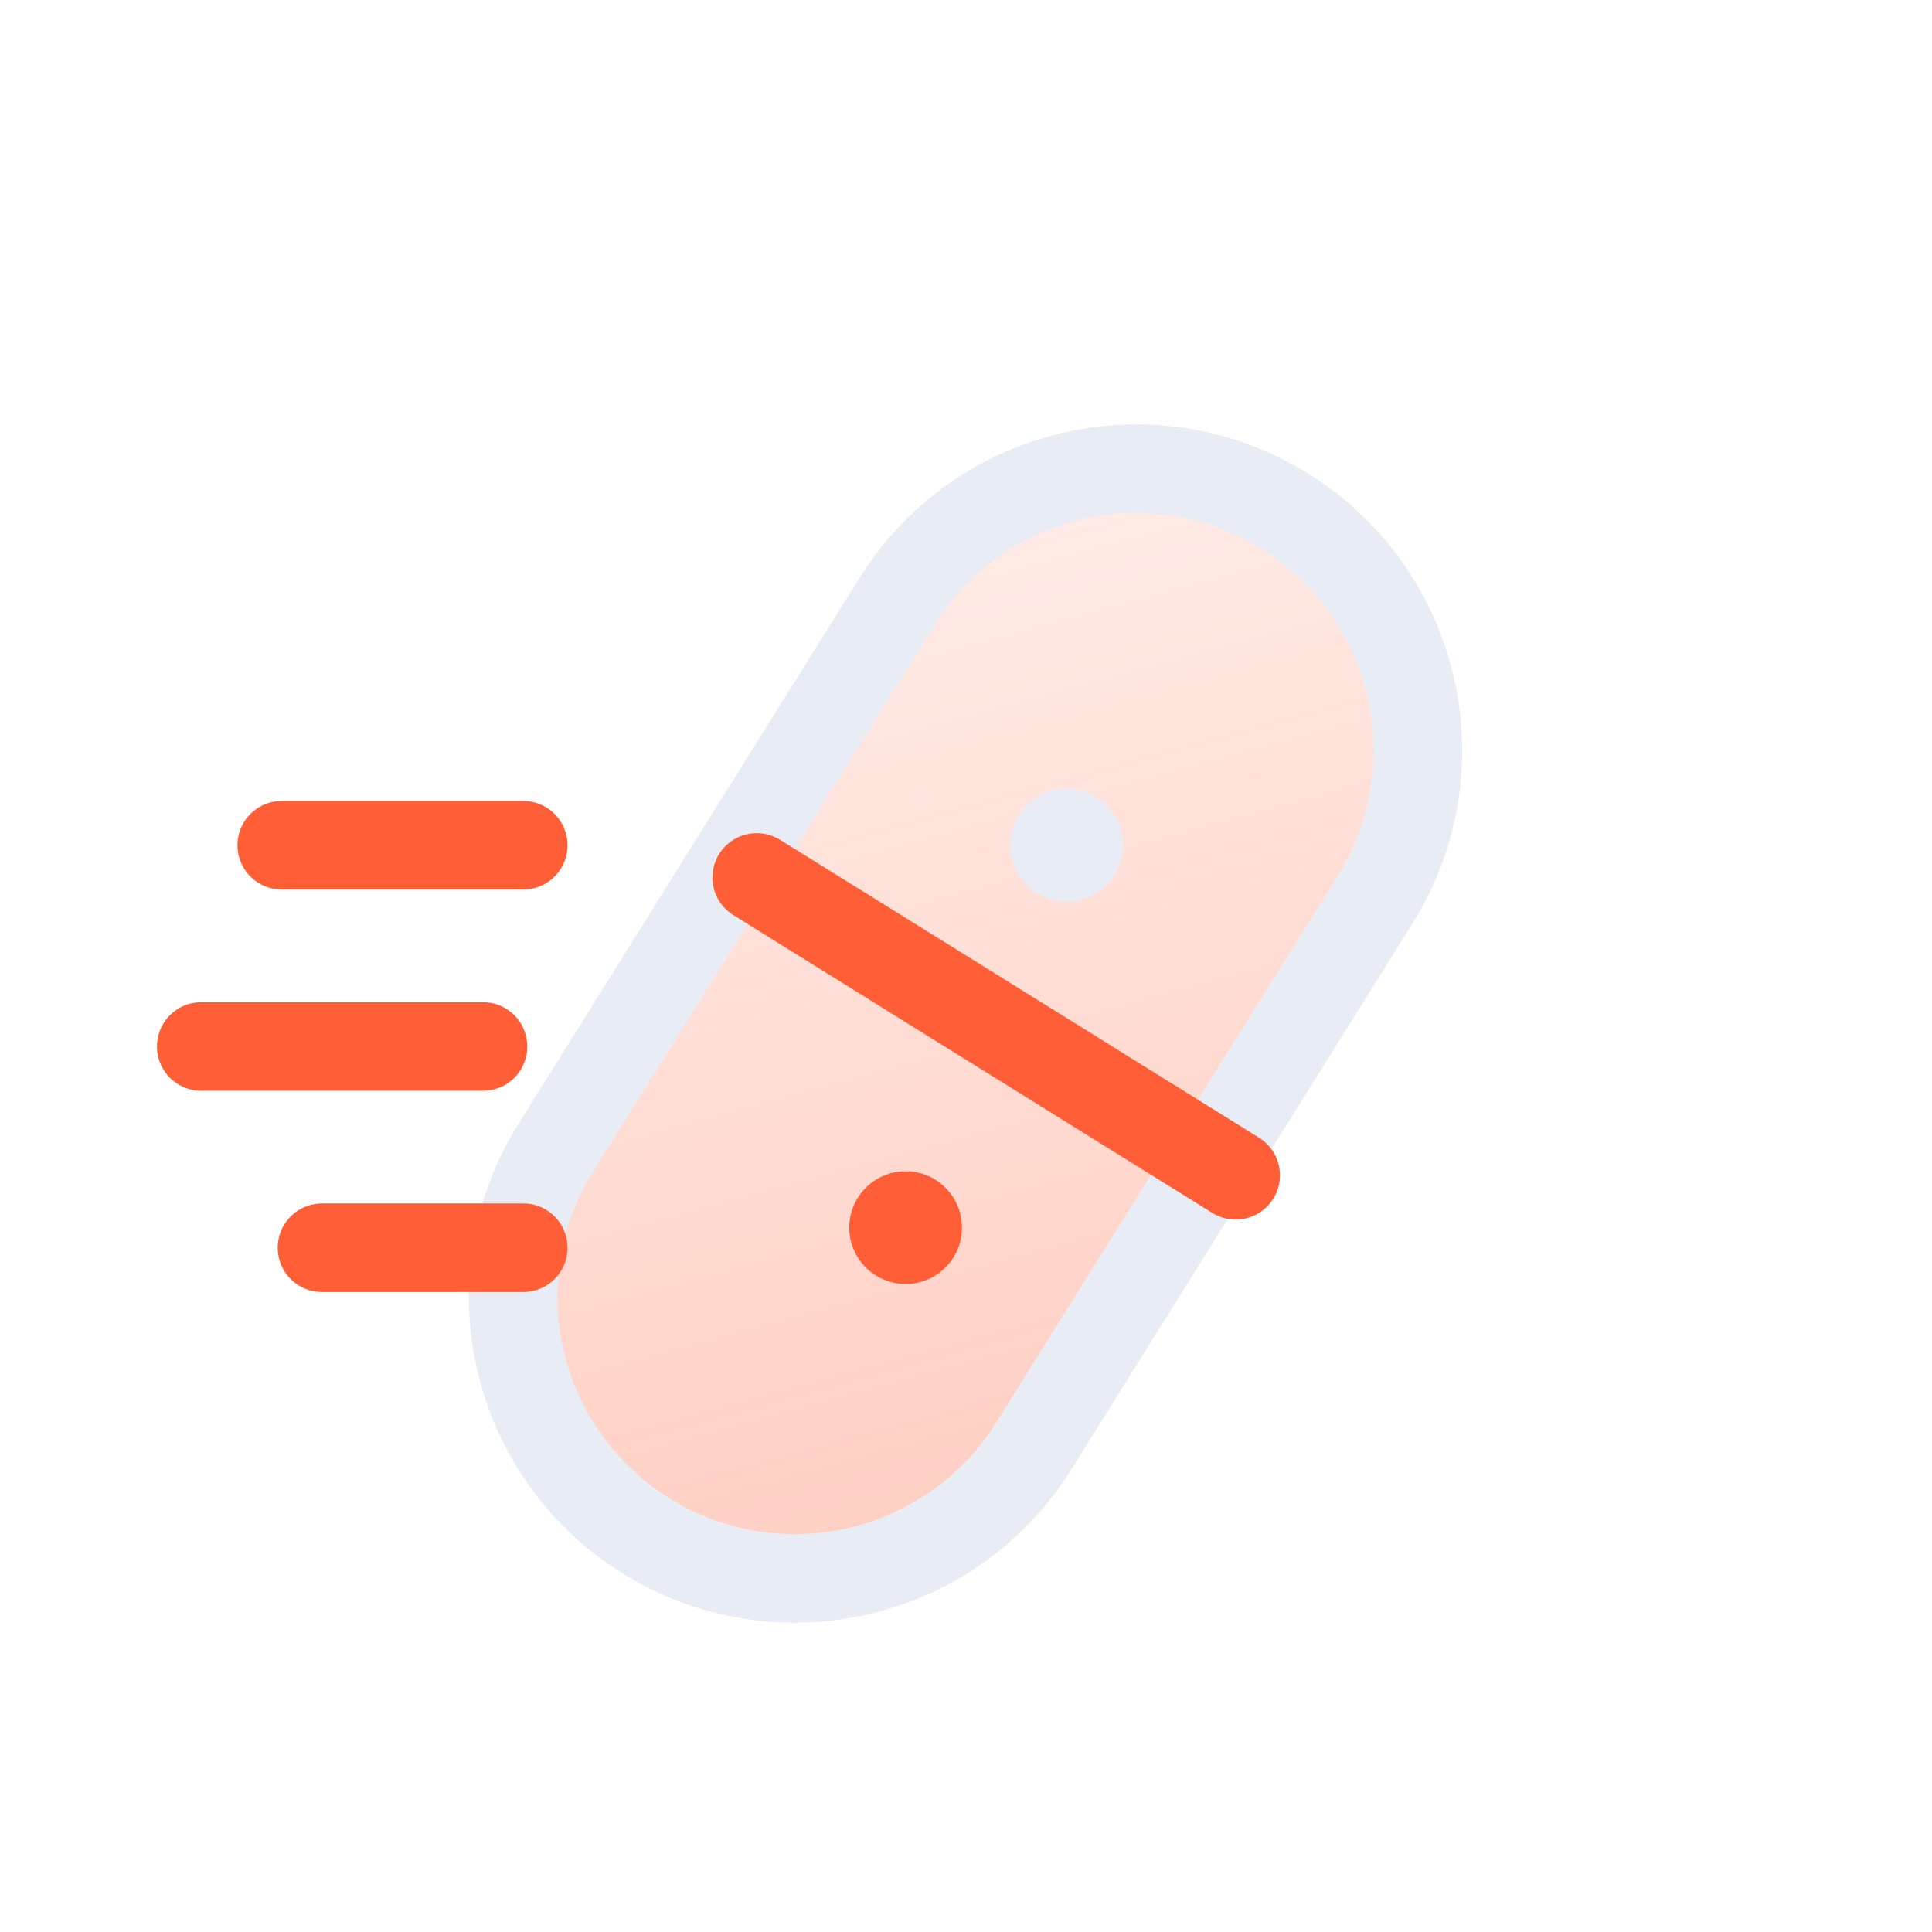
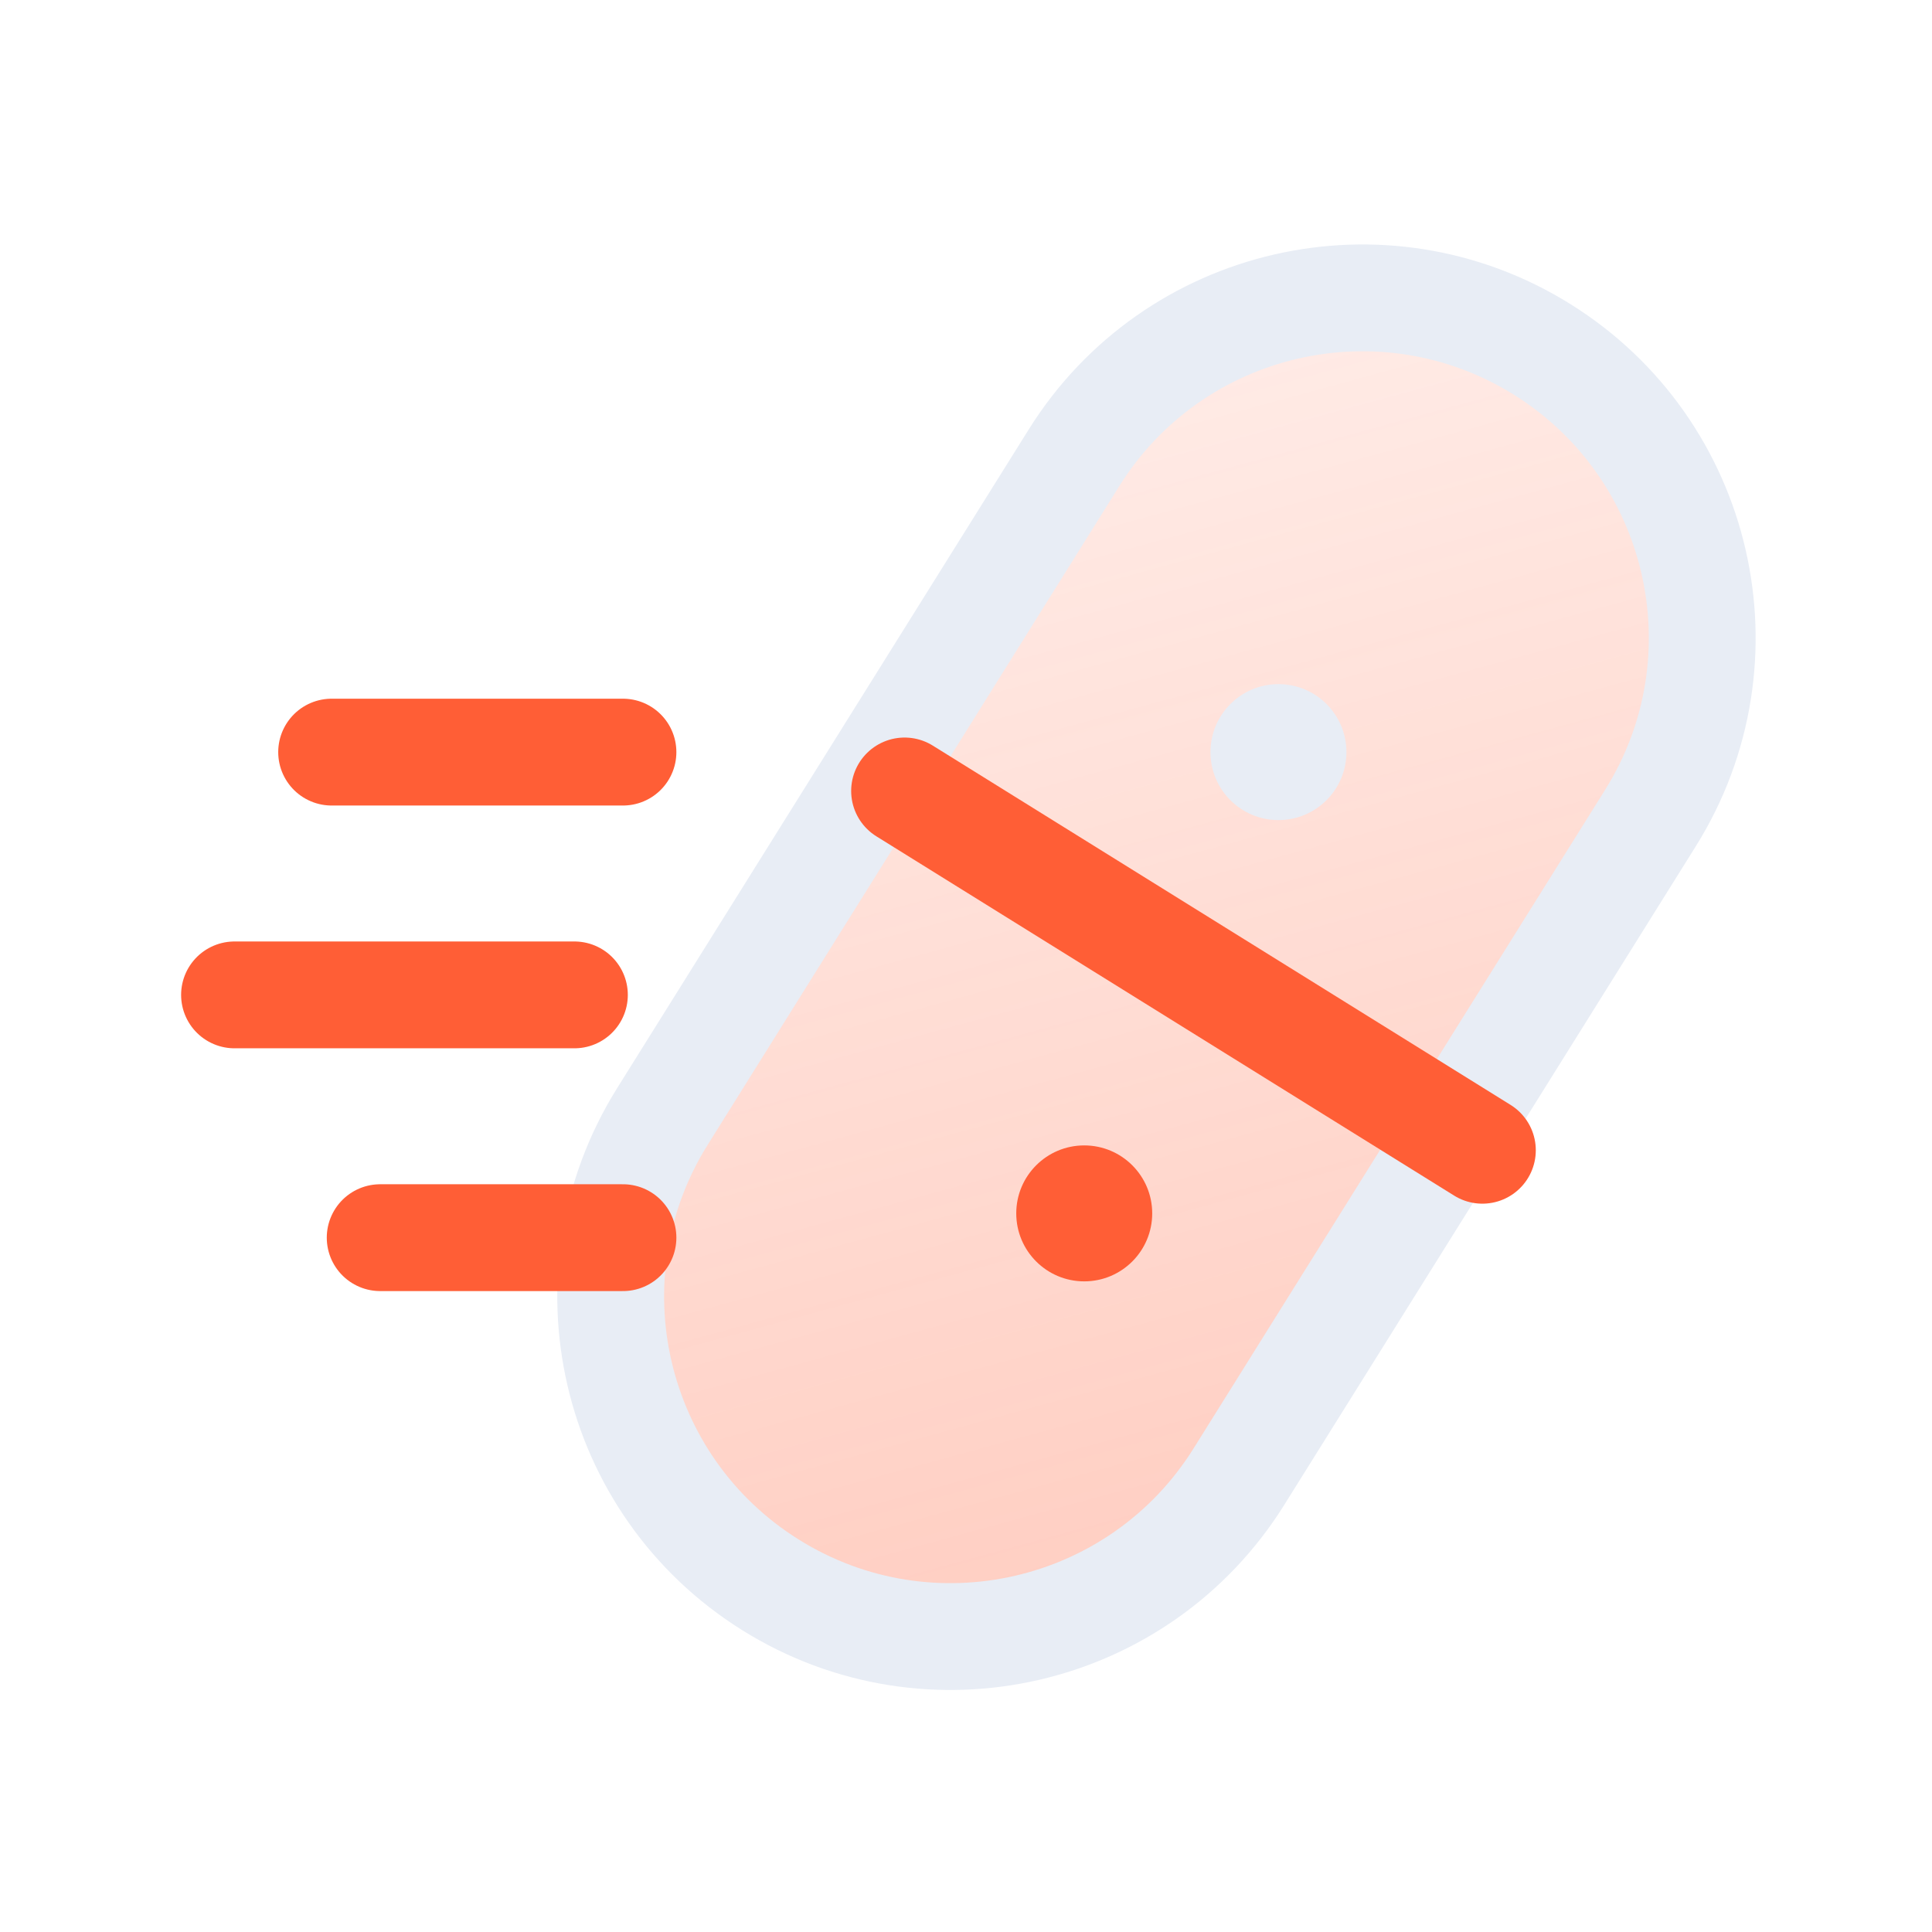
- <svg xmlns="http://www.w3.org/2000/svg" viewBox="0 0 48 48" fill="none">
+ <svg xmlns="http://www.w3.org/2000/svg" viewBox="0.17 5.51 39.79 39.79" fill="none">
  <defs>
    <linearGradient id="coa-health-injury-blush" x1="12" y1="12" x2="38" y2="36" gradientUnits="userSpaceOnUse">
      <stop offset="0" stop-color="#FF5E36" stop-opacity="0.04" />
      <stop offset="1" stop-color="#FF5E36" stop-opacity="0.30" />
    </linearGradient>
  </defs>
  <rect x="26" y="9" width="14" height="30" rx="7" transform="rotate(32 26 9)" fill="url(#coa-health-injury-blush)" stroke="#E8EDF5" stroke-width="2.2" />
  <path d="M18.8 21.8L30.7 29.2" stroke="#FF5E36" stroke-width="2.2" stroke-linecap="round" />
  <circle cx="22.5" cy="30.5" r="1.4" fill="#FF5E36" />
  <circle cx="26.5" cy="21" r="1.4" fill="#E8EDF5" />
  <line x1="7" y1="21" x2="13" y2="21" stroke="#FF5E36" stroke-width="2.2" stroke-linecap="round" />
  <line x1="5" y1="26" x2="12" y2="26" stroke="#FF5E36" stroke-width="2.2" stroke-linecap="round" />
  <line x1="8" y1="31" x2="13" y2="31" stroke="#FF5E36" stroke-width="2.2" stroke-linecap="round" />
</svg>
